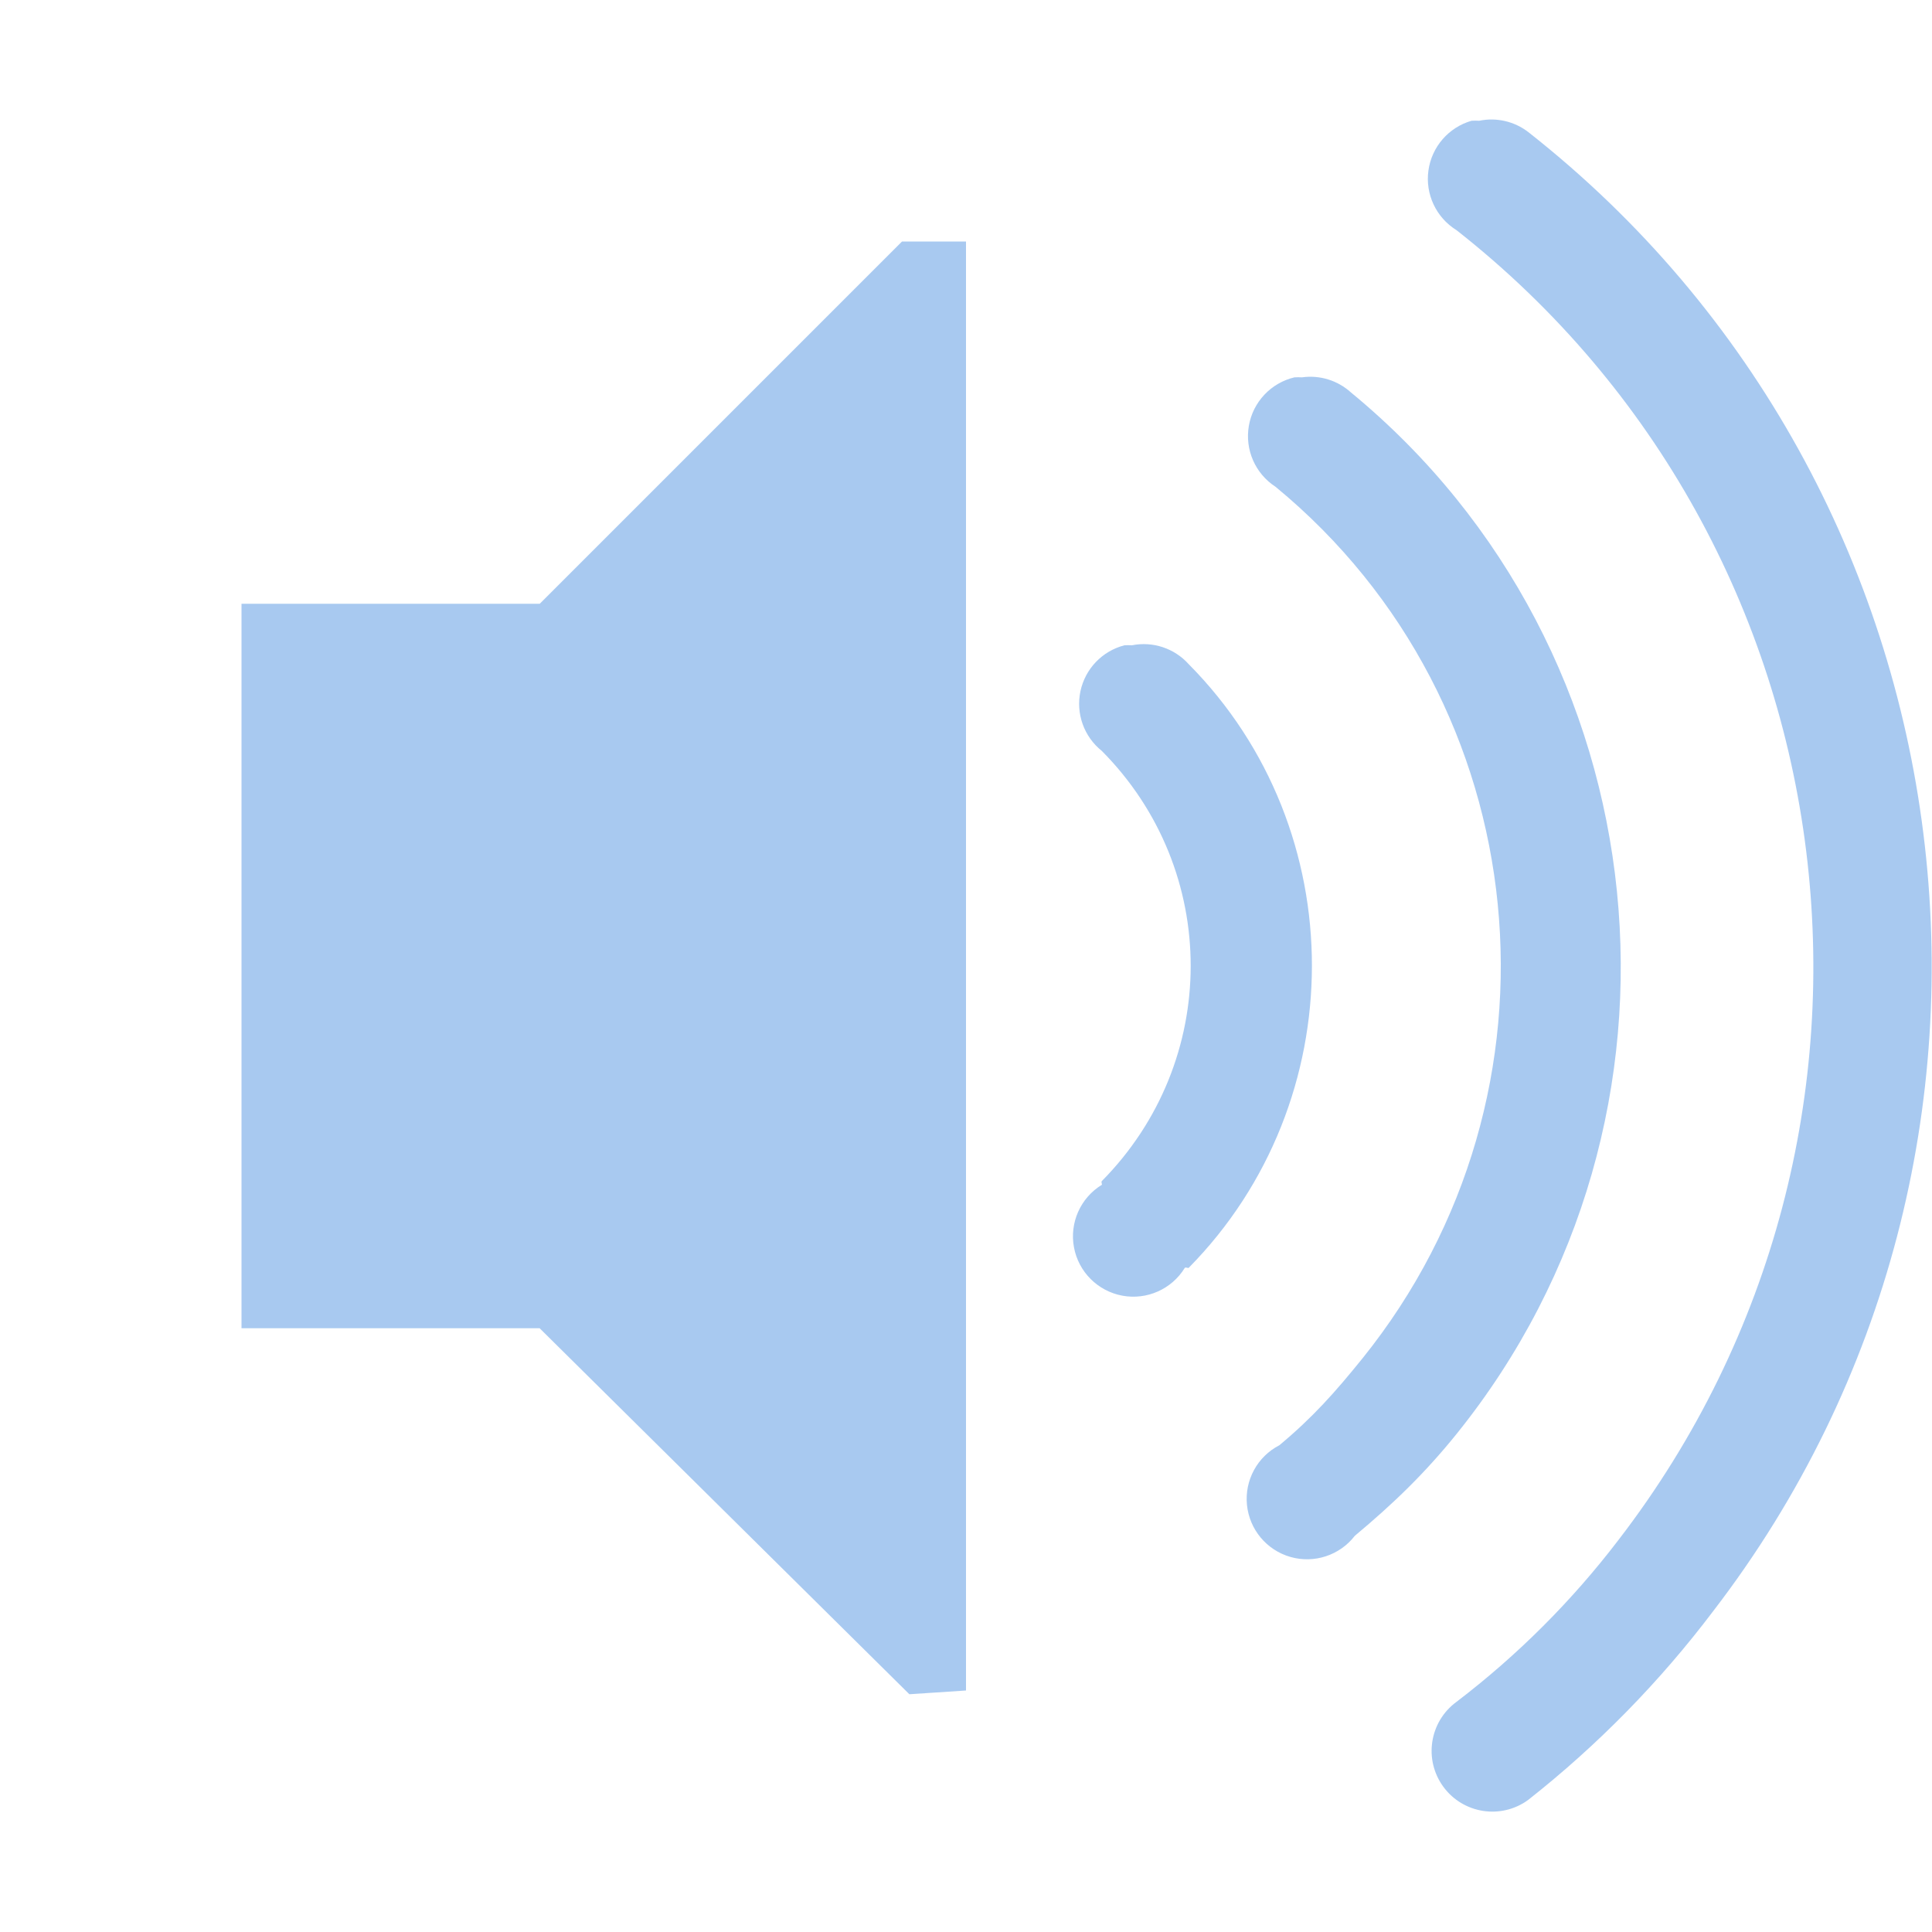
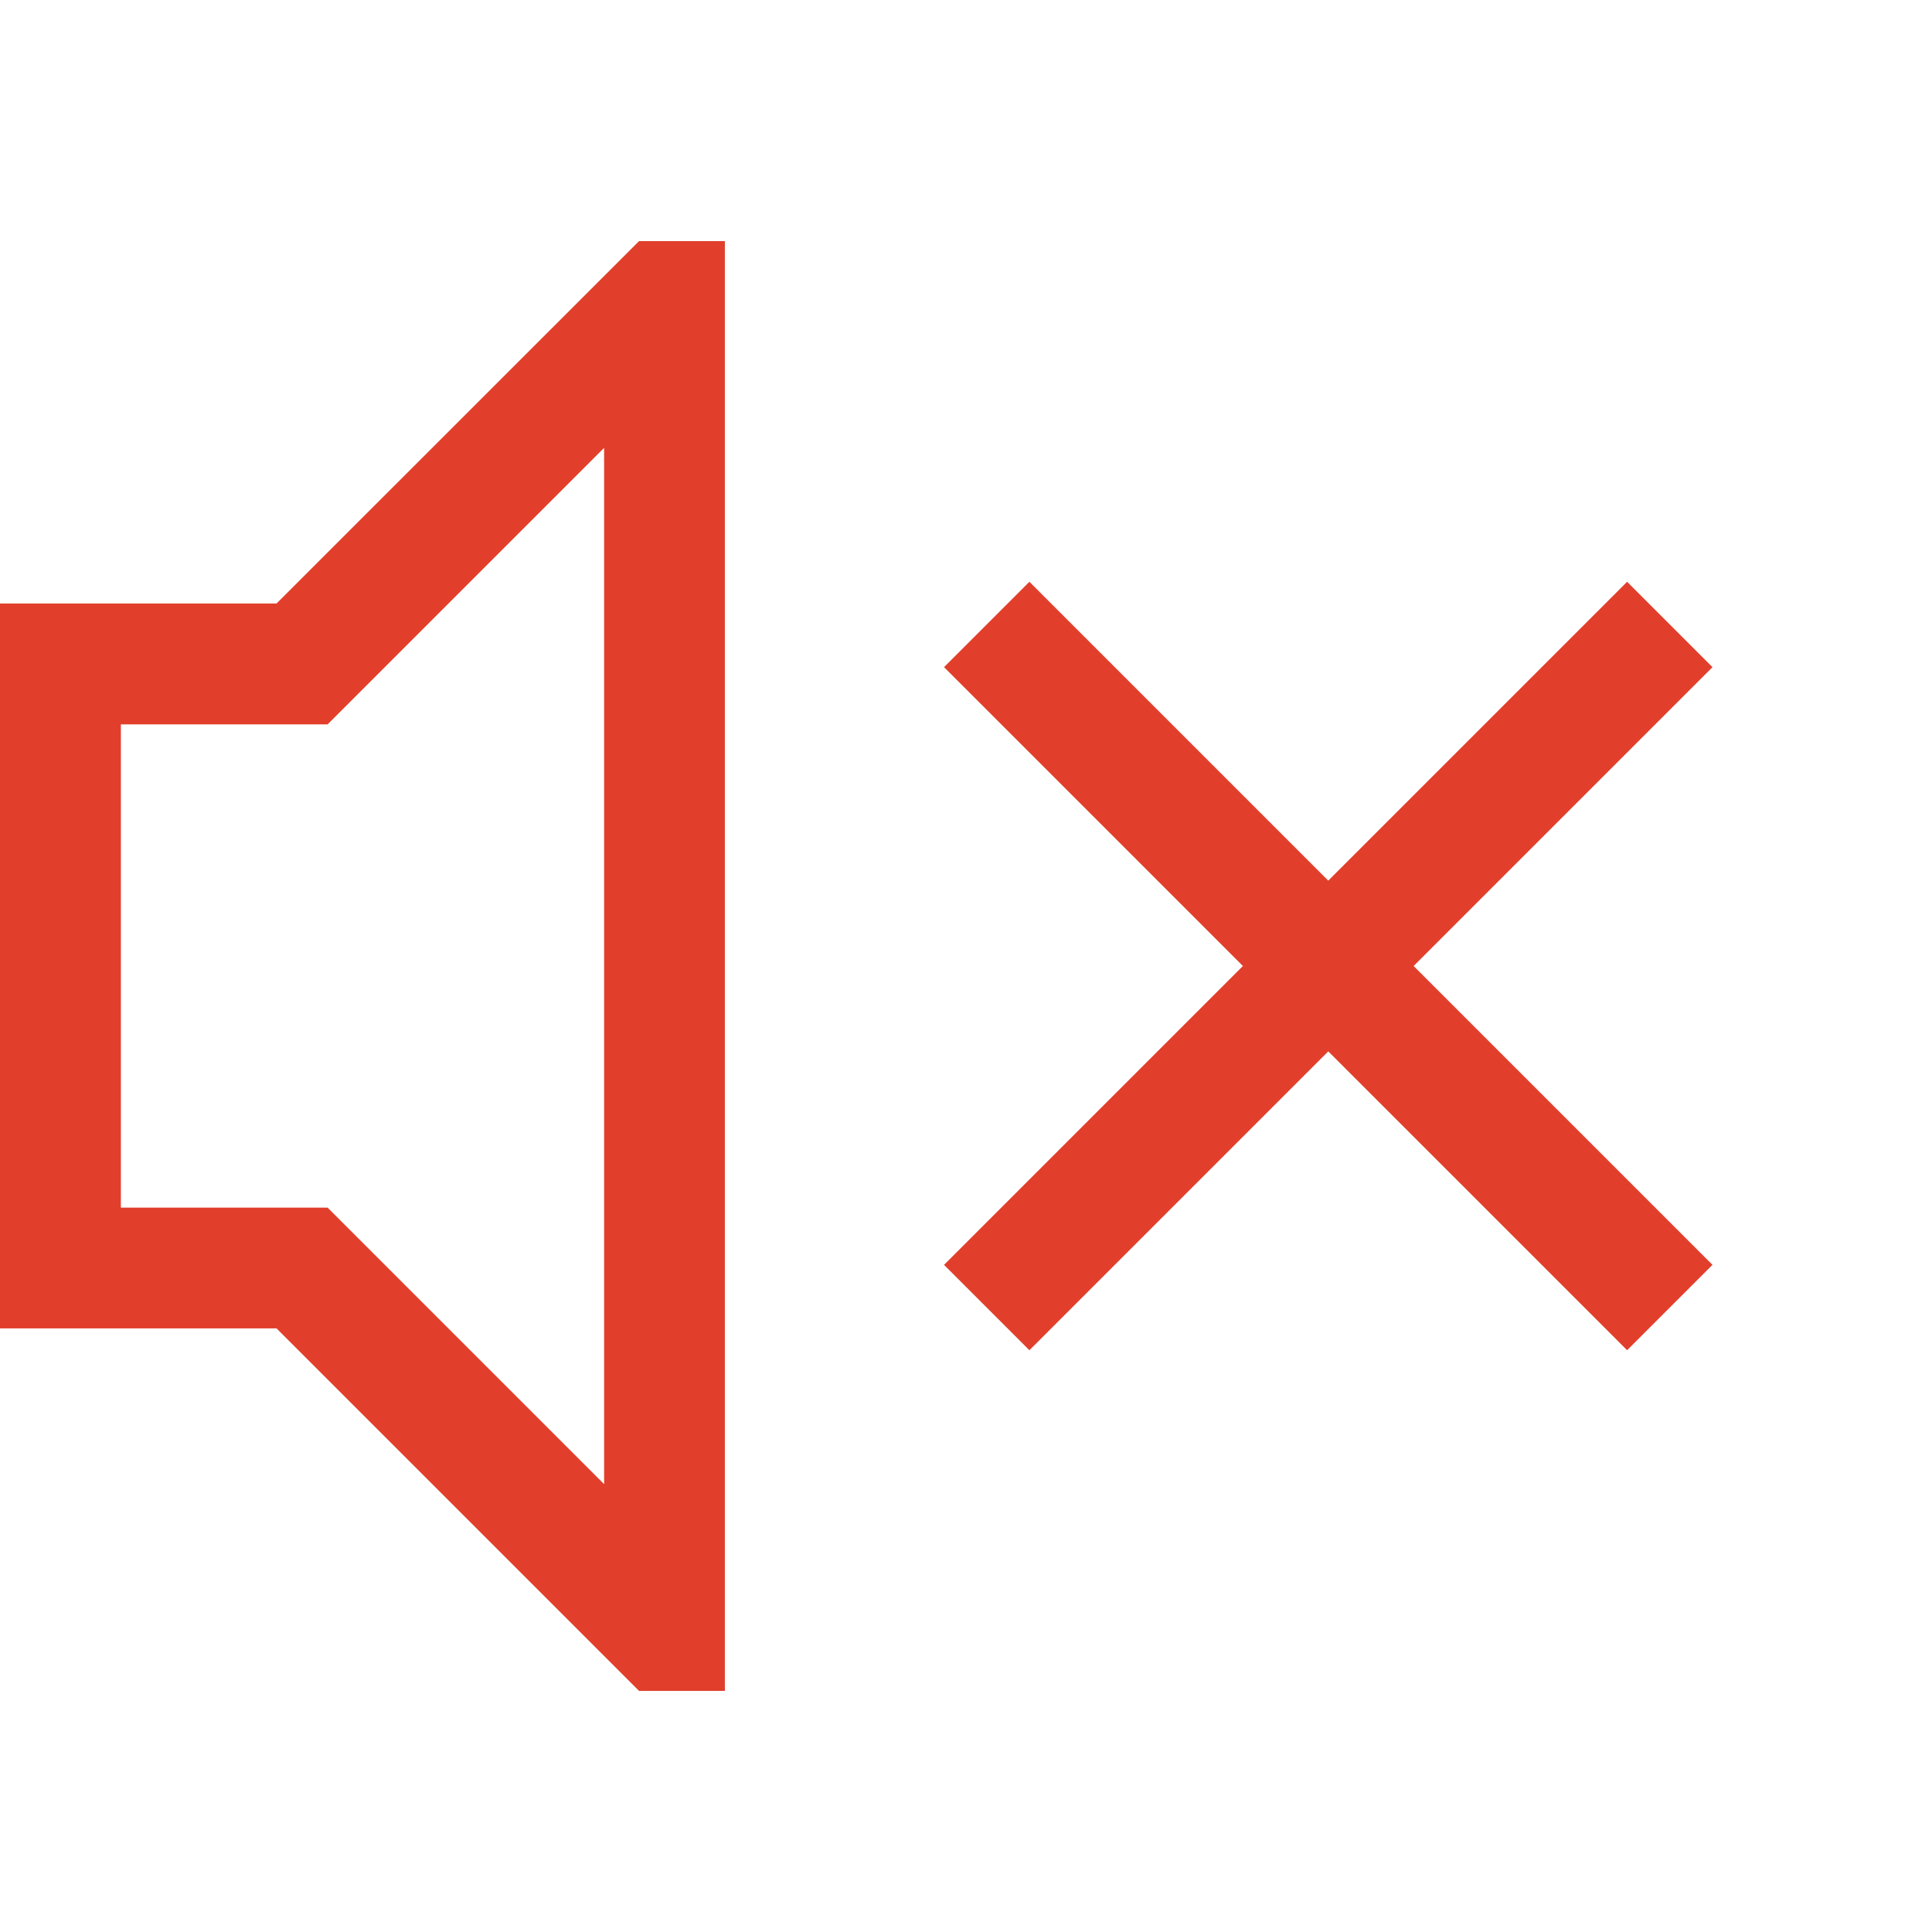
<svg xmlns="http://www.w3.org/2000/svg" width="16" height="16" version="1.1">
-   <path d="m12.187 1a0.5 0.5 0 0 0-0.125 0.906c3.336 2.621 3.938 7.47 1.344 10.844a7.118 7.118 0 0 1-1.344 1.344 0.503 0.503 0 1 0 0.594 0.812 8.545 8.545 0 0 0 1.531-1.562c2.923-3.802 2.231-9.294-1.53-12.25a0.5 0.5 0 0 0-0.407-0.094 0.5 0.5 0 0 0-0.063 0zm-4.717 1-3 3h-2.47v6h2.469l3.062 3.031 0.469-0.031v-12h-0.531zm3.25 1.125a0.5 0.5 0 0 0-0.157 0.906c2.176 1.791 2.492 5.018 0.72 7.219-0.228 0.282-0.411 0.488-0.688 0.719a0.5 0.5 0 1 0 0.625 0.75c0.32-0.267 0.581-0.519 0.843-0.844 2.112-2.621 1.72-6.49-0.875-8.625a0.5 0.5 0 0 0-0.406-0.125 0.5 0.5 0 0 0-0.062 0zm-1.408 2.219a0.5 0.5 0 0 0-0.187 0.875c0.982 0.99 0.98 2.57 0 3.562-8e-3 8e-3 4e-3 0.028 0 0.031a0.5 0.5 0 1 0 0.687 0.688c8e-3 -8e-3 0.028 4e-3 0.032 0 1.359-1.378 1.363-3.626 0-5a0.5 0.5 0 0 0-0.47-0.156 0.5 0.5 0 0 0-0.062 0z" color="#5d656b" fill="#5294e2" opacity=".5" overflow="visible" />
+   <g fill="#e13f2b" stroke-linecap="round" stroke-linejoin="round" stroke-width="2.001" style="paint-order:stroke fill markers" aria-label="">
+     <path d="m5.292 1.997h0.711v12.006h-0.711l-3.002-3.002h-2.29v-6.003h2.29zm-0.289 1.712-2.29 2.29h-1.712v4.002h1.712l2.29 2.29z" stroke-width="2.001" />
+   </g>
+   <path d="m8.525 4.818-0.707 0.707 2.475 2.475-2.475 2.475 0.707 0.707 2.475-2.475 2.475 2.475 0.707-0.707-2.475-2.475 2.475-2.475-0.707-0.707-2.475 2.475z" fill="#e13f2b" style="paint-order:stroke fill markers" />
</svg>
